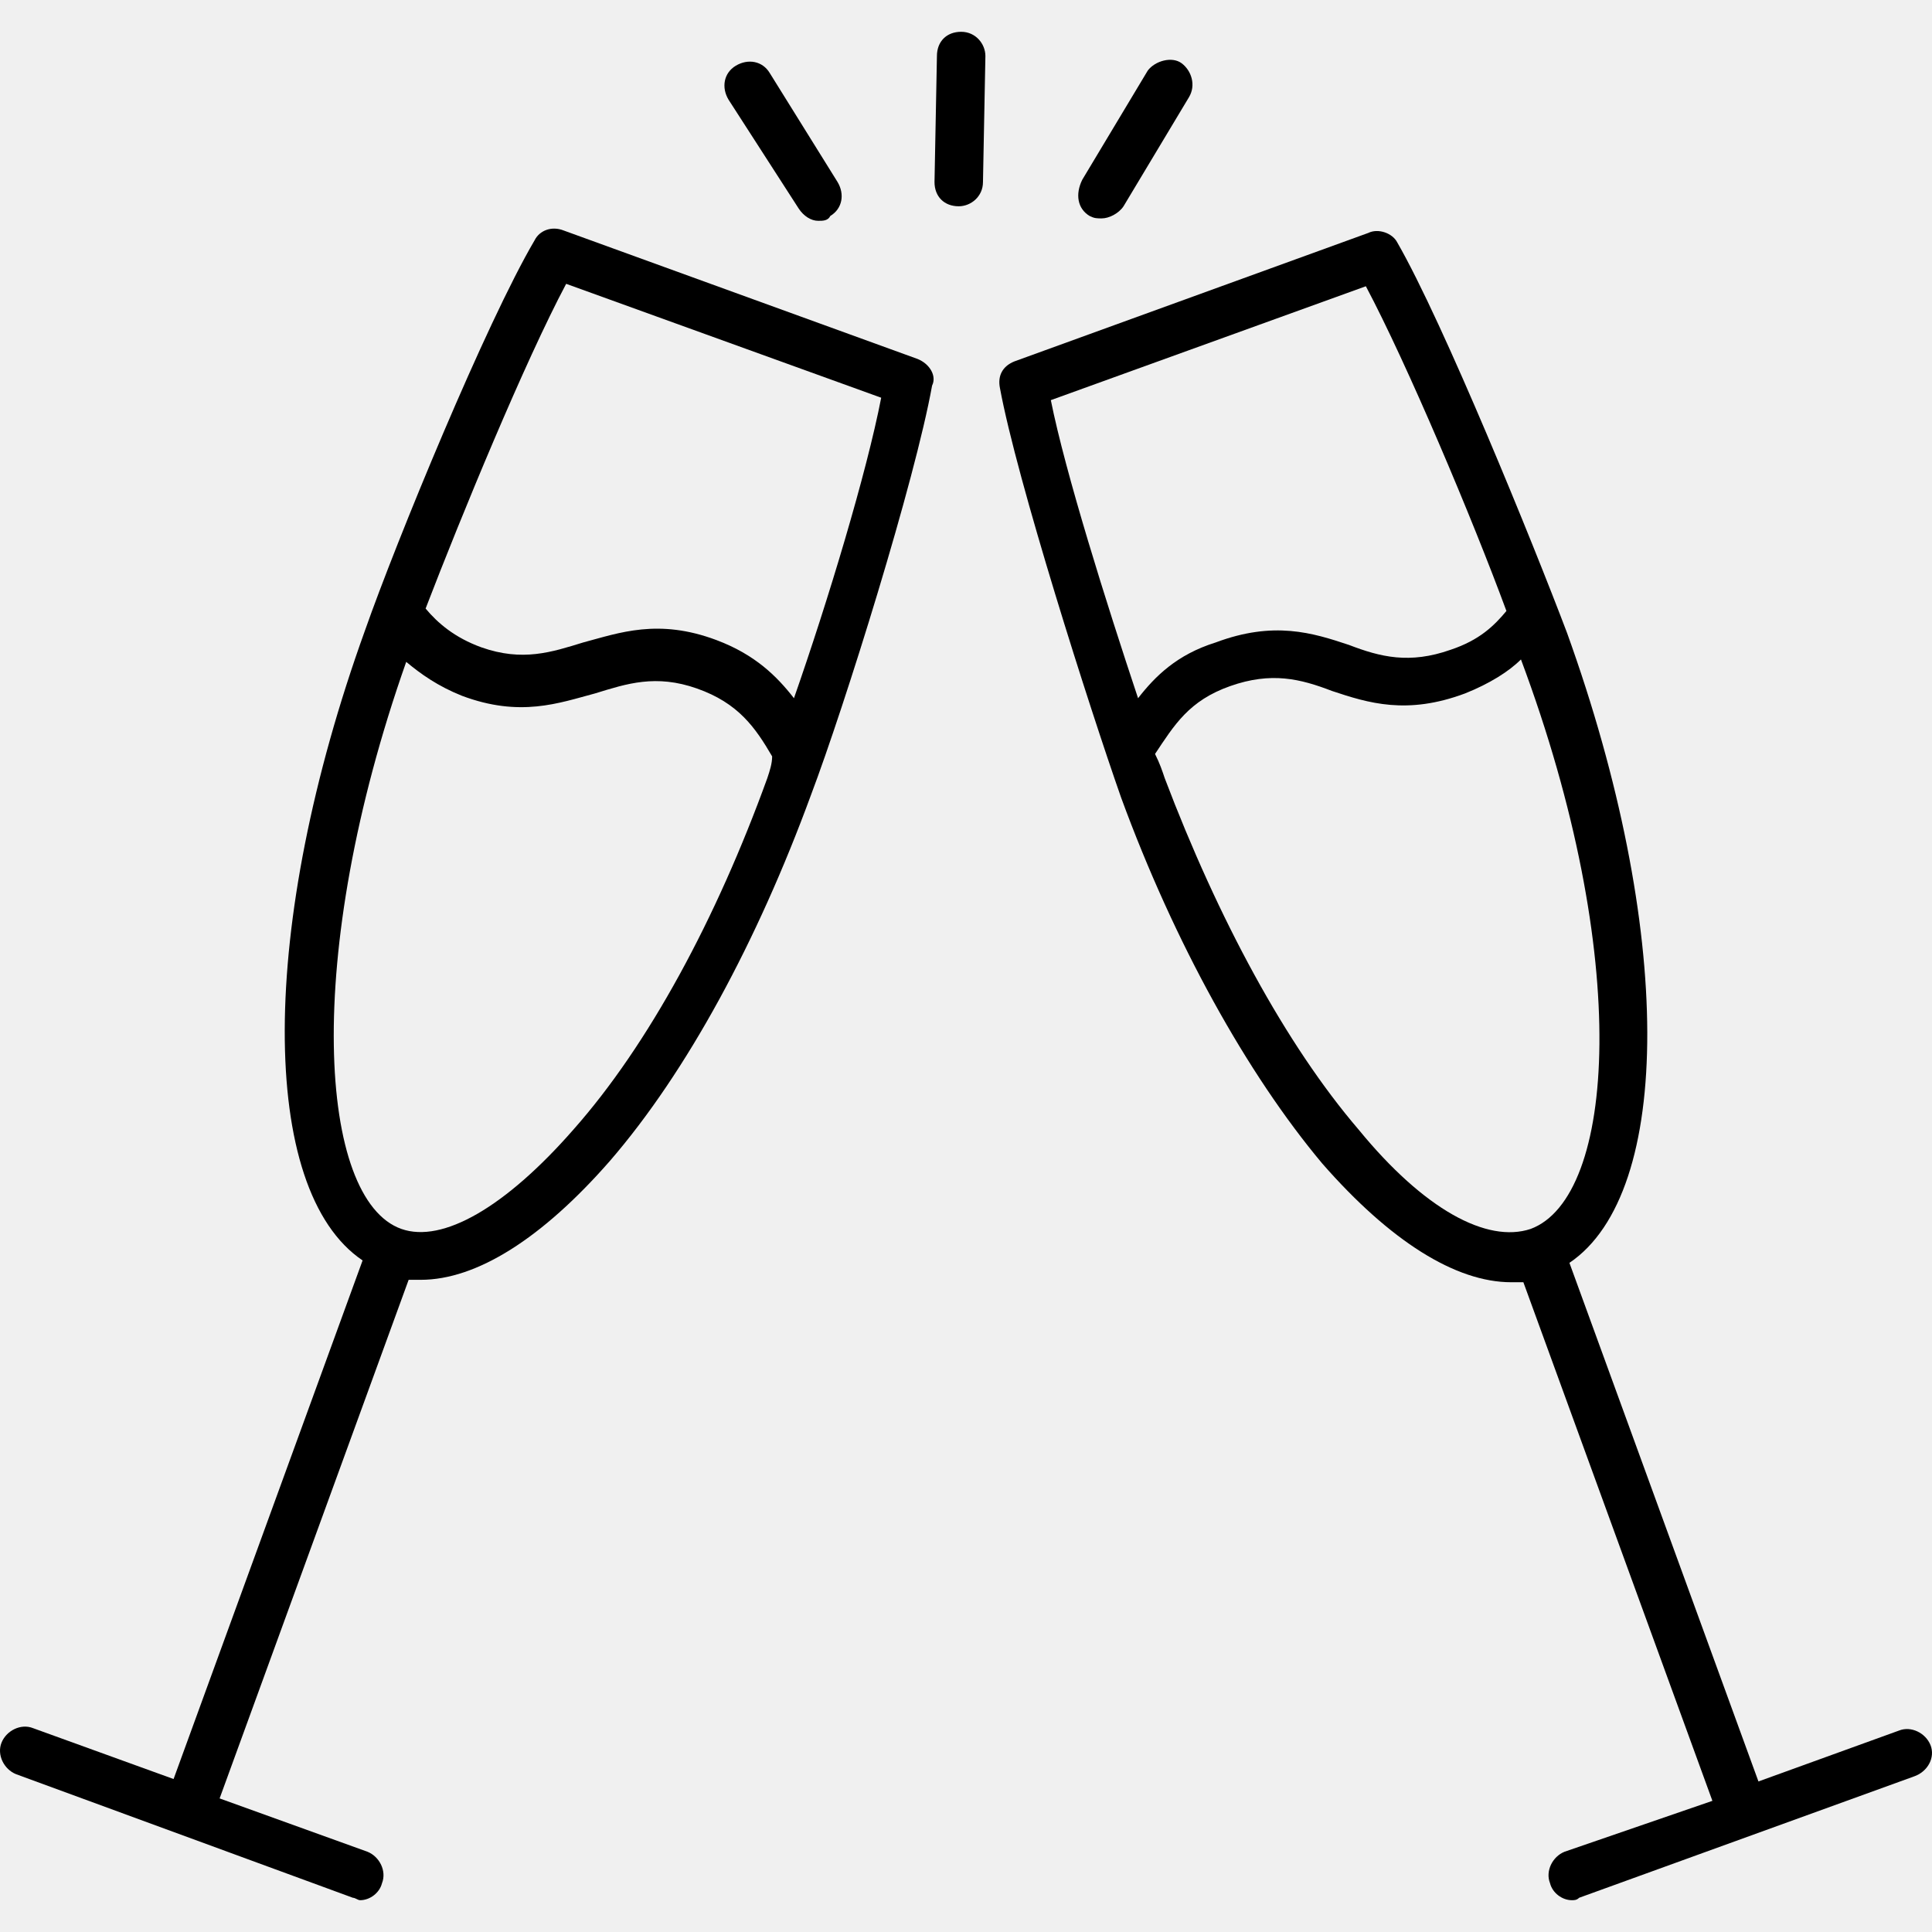
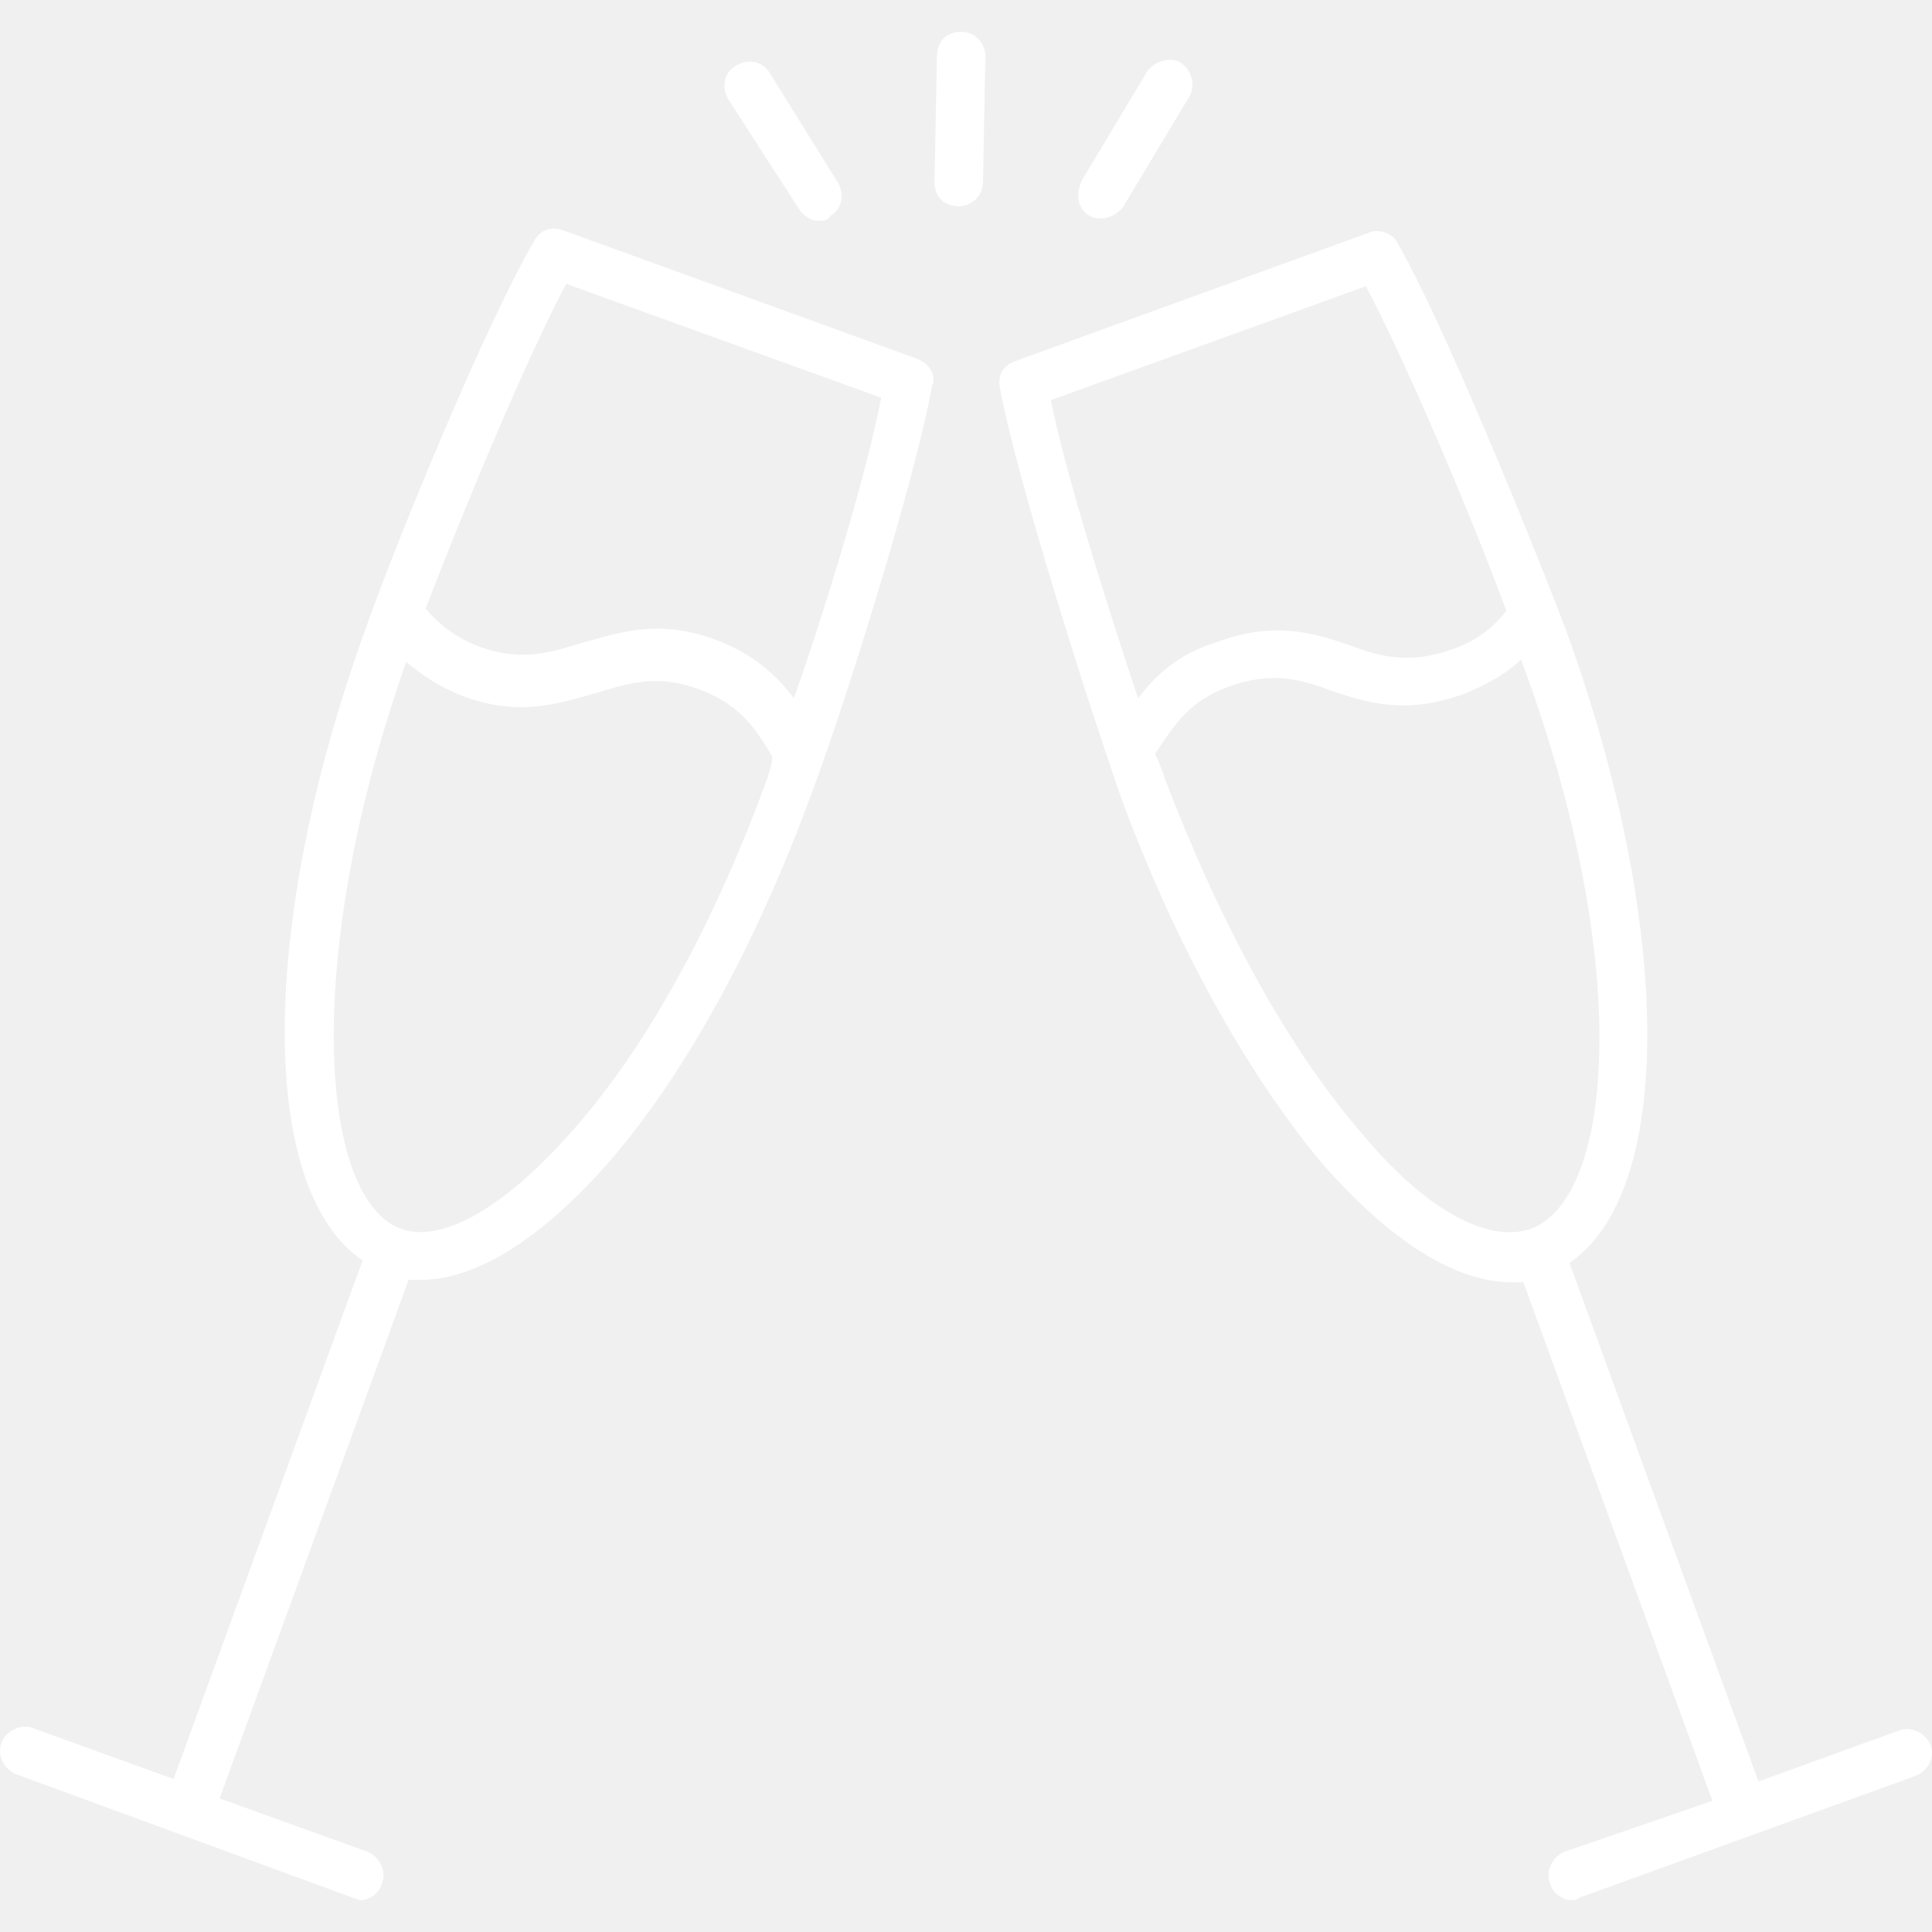
- <svg xmlns="http://www.w3.org/2000/svg" version="1.1" id="Capa_1" x="0px" y="0px" viewBox="0 0 408.189 408.189" style="enable-background:new 0 0 408.189 408.189;" xml:space="preserve">
+ <svg xmlns="http://www.w3.org/2000/svg" version="1.1" id="Capa_1" x="0px" y="0px" viewBox="0 0 408.189 408.189" style="fill: white; enable-background:new 0 0 408.189 408.189;" xml:space="preserve">
  <g>
    <g>
      <path d="M407.873,368.702c-1.024-2.56-4.096-4.096-6.656-3.072l-29.696,10.752l-39.936-109.568    c22.016-14.848,22.016-70.656-0.512-133.12c-7.168-18.944-26.112-65.536-35.84-82.432c-1.024-2.048-4.096-3.072-6.144-2.048    L214.337,76.35c-2.56,1.024-3.584,3.072-3.072,5.632c3.584,19.456,18.944,67.584,25.6,86.528    c11.264,30.72,26.624,58.368,42.496,77.312c14.336,16.384,28.16,25.088,39.936,25.088c1.024,0,2.048,0,2.56,0l39.936,109.568    l-31.232,10.752c-2.56,1.024-4.096,4.096-3.072,6.656c0.512,2.048,2.56,3.584,4.608,3.584c0.512,0,1.024,0,1.536-0.512    l70.656-25.6C407.361,374.334,408.897,371.262,407.873,368.702z M222.017,84.542l66.56-24.064    c8.704,16.384,22.528,49.152,29.696,68.608c-2.56,3.072-5.632,6.144-11.776,8.192c-8.704,3.072-14.848,1.536-21.504-1.024    c-7.68-2.56-15.872-5.12-28.16-0.512c-8.192,2.56-12.8,7.168-16.384,11.776C233.793,127.55,225.089,99.902,222.017,84.542z     M323.393,259.646c-9.216,3.072-22.528-4.096-36.352-20.992c-15.36-17.92-29.696-44.544-40.96-74.24    c-0.512-1.536-1.024-3.072-2.048-5.12c4.096-6.144,7.168-11.264,15.872-14.336c8.704-3.072,14.848-1.536,21.504,1.024    c7.68,2.56,15.872,5.12,28.16,0.512c5.12-2.048,9.216-4.608,11.776-7.168C344.897,202.302,341.313,252.99,323.393,259.646z" />
    </g>
  </g>
  <g>
    <g>
      <path d="M193.857,75.838l-74.752-27.136c-2.56-1.024-5.12,0-6.144,2.048c-10.24,17.408-29.184,63.488-35.84,82.432    c-22.528,62.464-22.528,118.272-0.512,133.12L36.673,375.87L6.977,365.118c-2.56-1.024-5.632,0.512-6.656,3.072    c-1.024,2.56,0.512,5.632,3.072,6.656l71.168,26.112c0.512,0,1.024,0.512,1.536,0.512c2.048,0,4.096-1.536,4.608-3.584    c1.024-2.56-0.512-5.632-3.072-6.656l-31.232-11.264l39.936-109.568c1.024,0,2.048,0,2.56,0c11.776,0,25.6-8.704,39.936-25.088    c16.384-18.944,31.232-46.592,42.496-77.312c7.168-18.944,22.016-66.56,25.6-86.528C197.953,79.422,196.417,76.862,193.857,75.838    z M162.113,164.414c-10.752,29.696-25.088,56.32-40.96,74.24c-14.336,16.384-27.648,24.064-36.352,20.992    c-17.408-6.144-20.992-57.344,1.024-119.808c3.072,2.56,6.656,5.12,11.776,7.168c12.288,4.608,20.48,1.536,28.16-0.512    c6.656-2.048,12.8-4.096,21.504-1.024c8.704,3.072,12.288,8.192,15.872,14.336C163.137,161.342,162.625,162.878,162.113,164.414z     M167.745,147.518c-3.584-4.608-8.192-9.216-16.384-12.288c-12.288-4.608-20.48-1.536-28.16,0.512    c-6.656,2.048-12.8,4.096-21.504,1.024c-5.632-2.048-9.216-5.12-11.776-8.192c7.68-19.968,20.992-52.224,29.696-68.608    l66.56,24.064C183.105,99.902,174.913,127.038,167.745,147.518z" />
    </g>
  </g>
  <g>
    <g>
      <path d="M203.073,6.718c-3.072,0-5.12,2.048-5.12,5.12l-0.512,26.624c0,3.072,2.048,5.12,5.12,5.12c2.56,0,5.12-2.048,5.12-5.12    l0.512-26.624C208.193,9.278,206.145,6.718,203.073,6.718z" />
    </g>
  </g>
  <g>
    <g>
      <path d="M249.665,13.374c-2.048-1.536-5.632-0.512-7.168,1.536l-13.824,23.04c-1.536,3.072-1.024,6.144,1.536,7.68    c1.024,0.512,1.536,0.512,2.56,0.512c1.536,0,3.584-1.024,4.608-2.56l13.824-23.04C252.737,17.982,251.713,14.91,249.665,13.374z" />
    </g>
  </g>
  <g>
    <g>
      <path d="M176.961,38.462l-14.336-23.04c-1.536-2.56-4.608-3.072-7.168-1.536s-3.072,4.608-1.536,7.168l14.848,23.04    c1.024,1.536,2.56,2.56,4.096,2.56c1.024,0,2.048,0,2.56-1.024C177.985,44.094,178.497,41.022,176.961,38.462z" />
    </g>
  </g>
  <g>
</g>
  <g>
</g>
  <g>
</g>
  <g>
</g>
  <g>
</g>
  <g>
</g>
  <g>
</g>
  <g>
</g>
  <g>
</g>
  <g>
</g>
  <g>
</g>
  <g>
</g>
  <g>
</g>
  <g>
</g>
  <g>
</g>
</svg>
